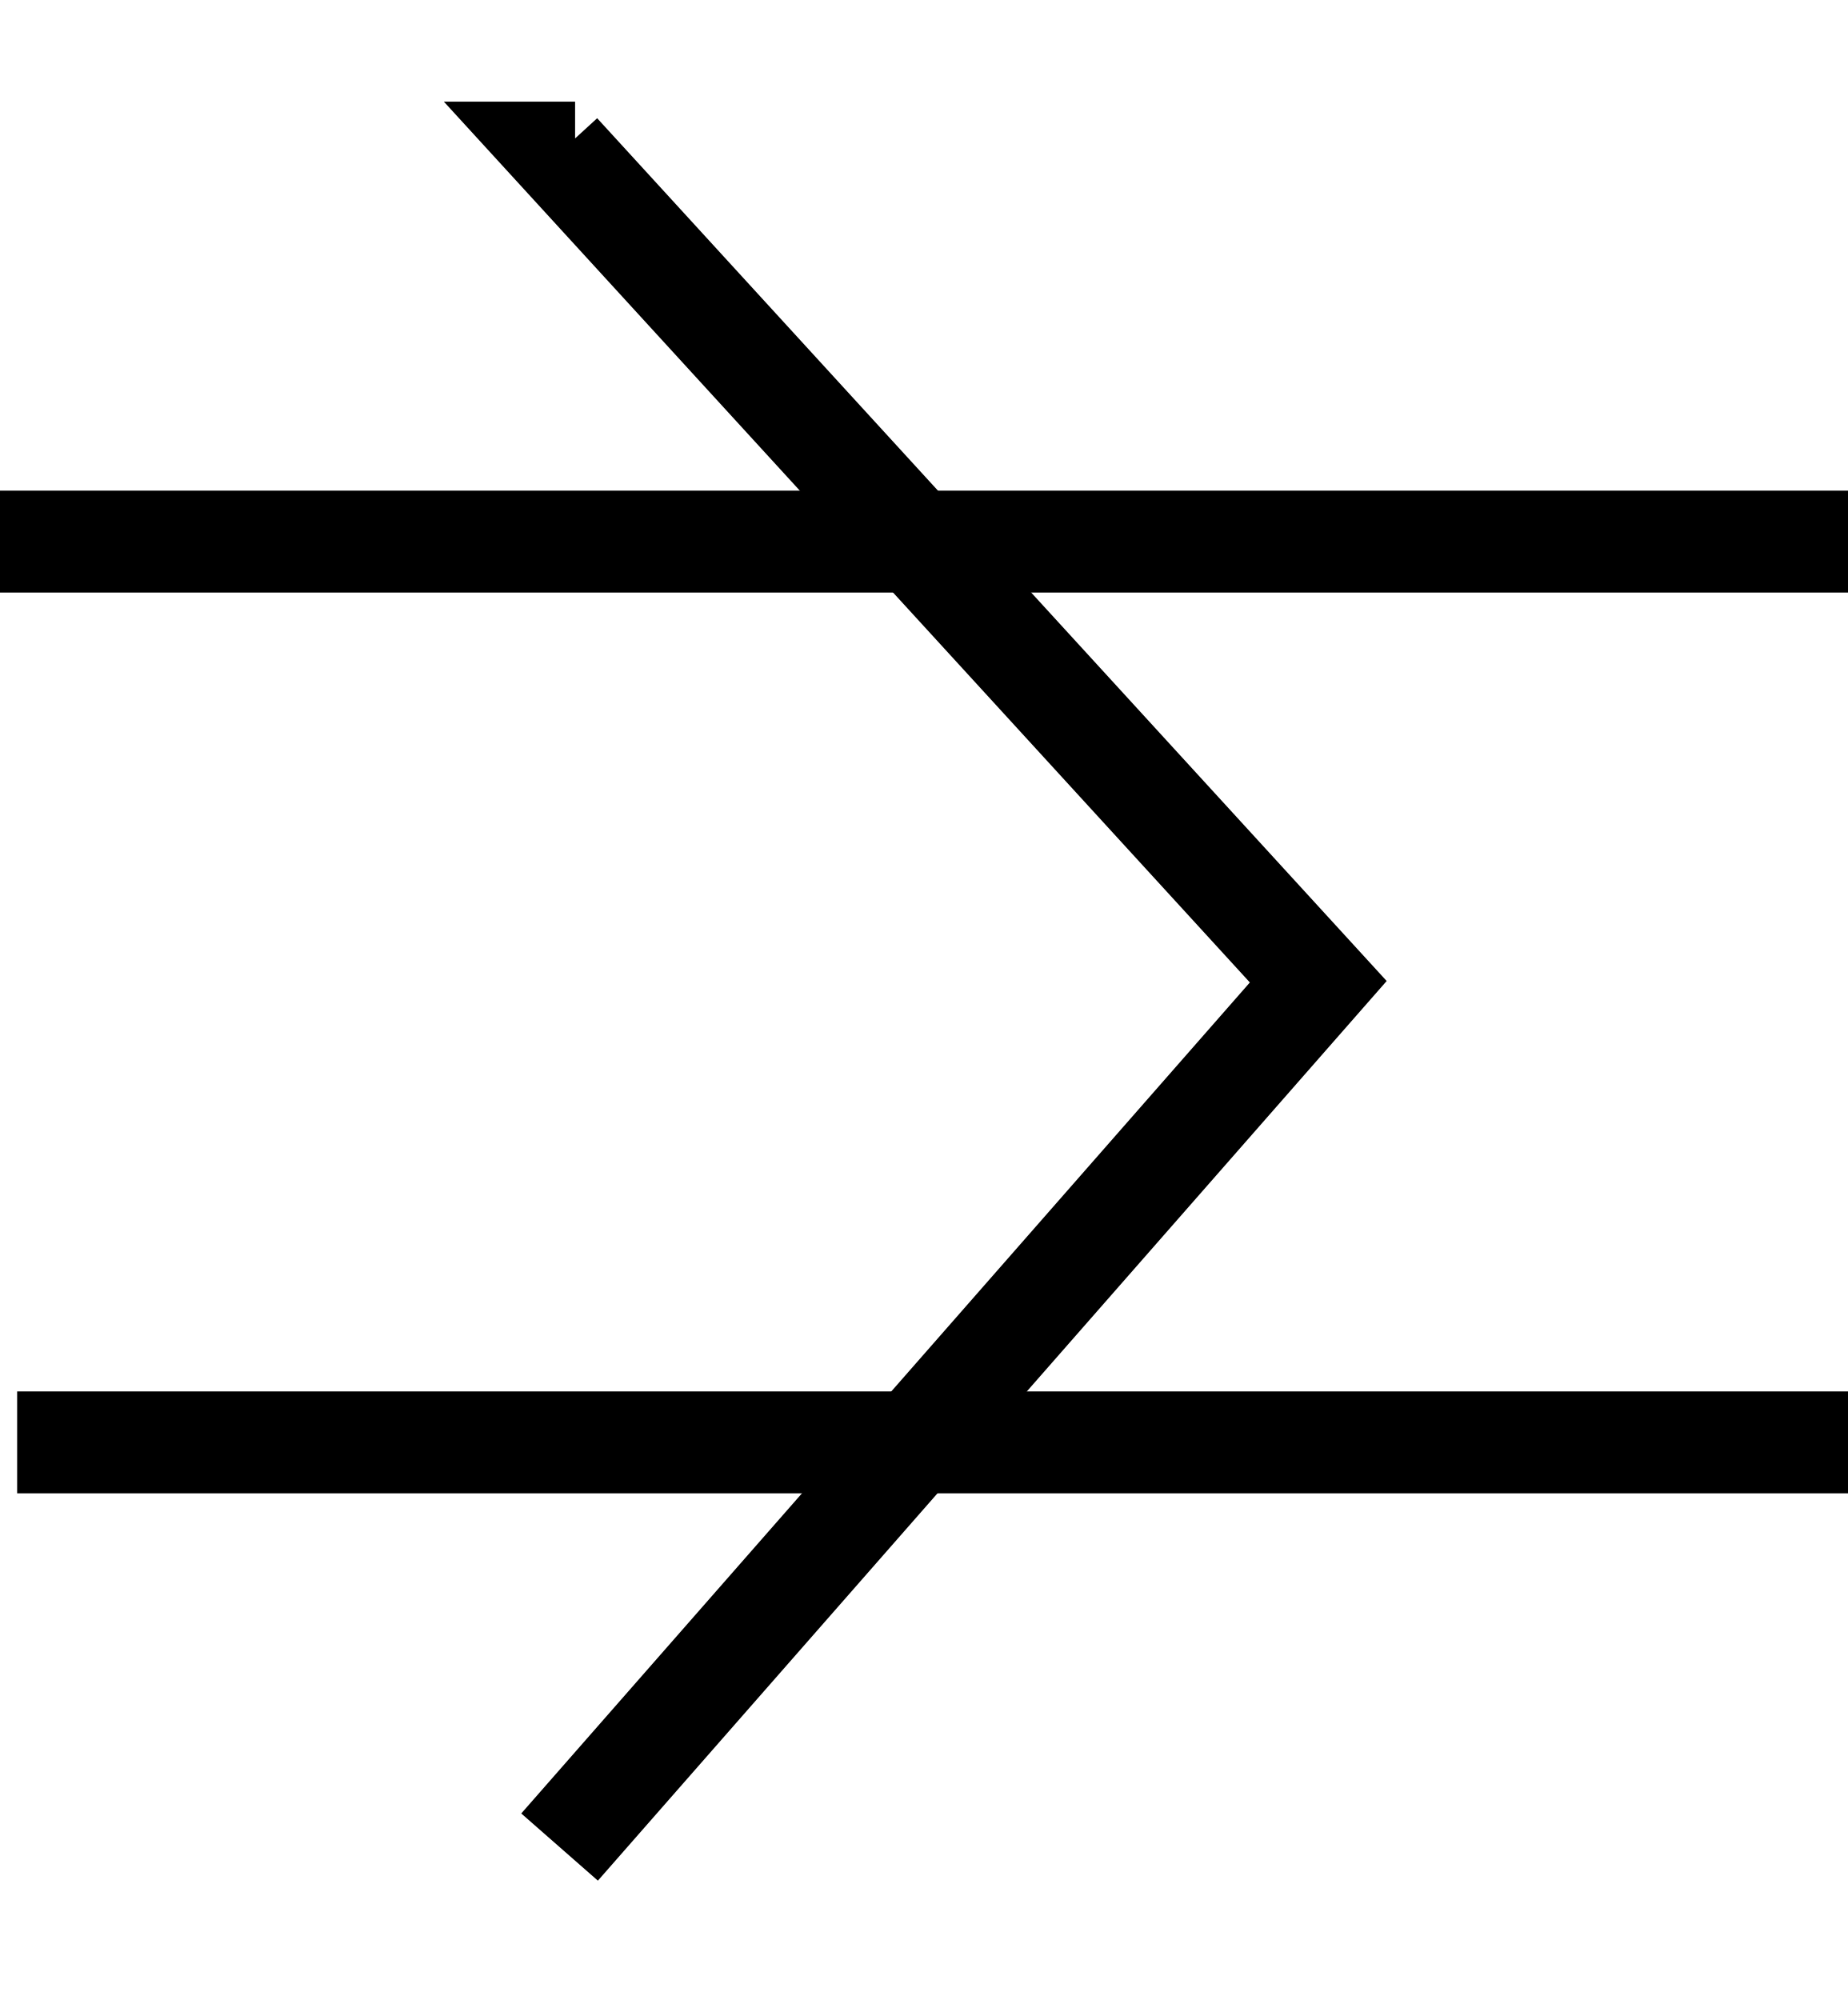
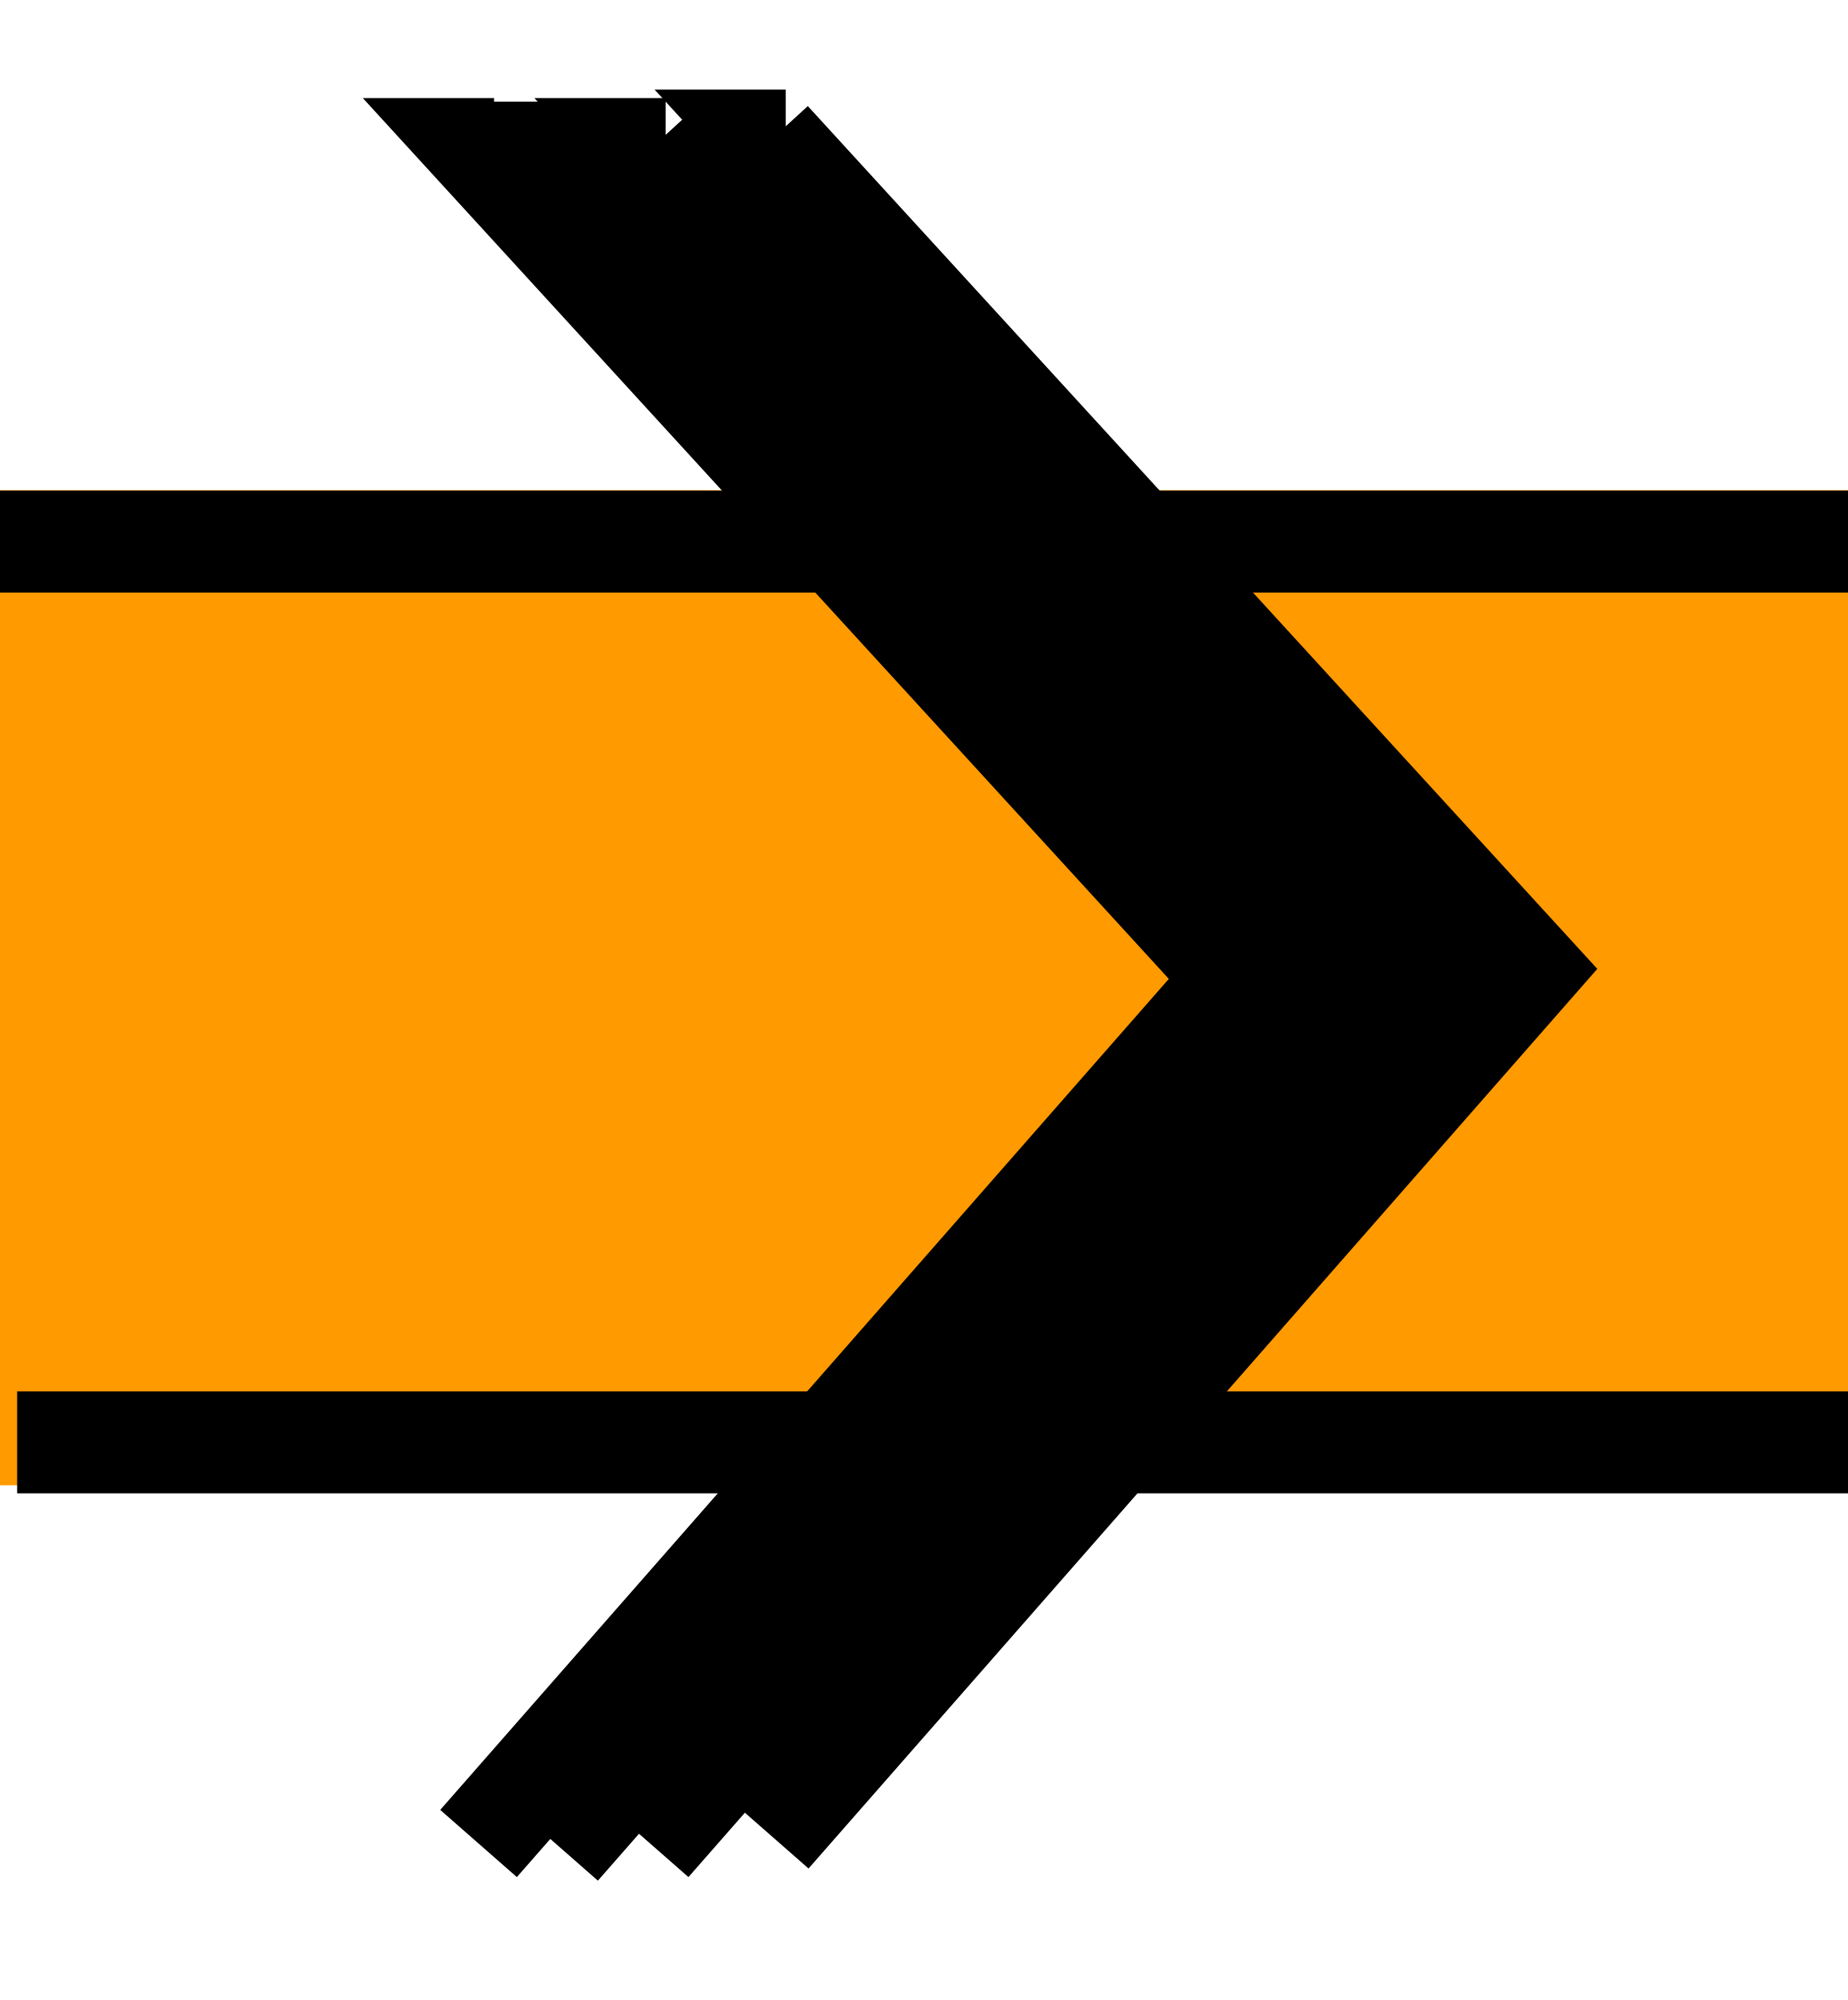
<svg xmlns="http://www.w3.org/2000/svg" width="108.781" height="117.75" id="svg4094" version="1.1">
  <defs id="defs4096">
-     <filter id="filter4798">
-       <feGaussianBlur stdDeviation="3.286" id="feGaussianBlur4800" />
-     </filter>
-     <filter id="filter4988">
-       <feGaussianBlur stdDeviation="2.069" id="feGaussianBlur4990" />
-     </filter>
-     <filter id="filter5016">
-       <feGaussianBlur stdDeviation="1.076" id="feGaussianBlur5018" />
-     </filter>
-     <filter id="filter5050">
-       <feGaussianBlur stdDeviation="2.264" id="feGaussianBlur5052" />
-     </filter>
-     <filter id="filter5054">
-       <feGaussianBlur stdDeviation="2.264" id="feGaussianBlur5056" />
-     </filter>
-     <filter id="filter5058" x="-0.122" width="1.243" y="-0.054" height="1.109">
-       <feGaussianBlur stdDeviation="2.264" id="feGaussianBlur5060" />
-     </filter>
-   </defs>
+     </defs>
  <g id="layer1" transform="translate(-217.0312,-468.6562)">
+     <rect style="opacity:1;fill:#ff9a00;fill-opacity:1" id="rect2395" width="110.107" height="58.589" x="216.526" y="497.513" />
    <path style="fill:none;stroke:#000000;stroke-width:6;stroke-linecap:butt;stroke-linejoin:miter;stroke-miterlimit:4;stroke-opacity:1;stroke-dasharray:none" d="m 249.976,577.402 44.668,-50.946 -44.668,-48.814 0.914,0" id="path4102" />
    <path style="fill:none;stroke:#000000;stroke-width:6;stroke-linecap:butt;stroke-linejoin:miter;stroke-miterlimit:4;stroke-opacity:1;stroke-dasharray:none" d="m 218.041,553.576 109.602,0" id="path4892" />
    <path style="fill:none;stroke:#000000;stroke-width:6;stroke-linecap:butt;stroke-linejoin:miter;stroke-miterlimit:4;stroke-opacity:1;stroke-dasharray:none" d="m 216.779,500.543 109.602,0" id="path4892-5" />
+     <path style="fill:none;stroke:#000000;stroke-width:6;stroke-linecap:butt;stroke-linejoin:miter;stroke-miterlimit:4;stroke-dasharray:none;stroke-opacity:1" d="M 255.307,577.192 L 299.974,526.246 L 255.307,477.432 L 256.221,477.432" id="path3167" />
+     <path style="fill:none;stroke:#000000;stroke-width:6;stroke-linecap:butt;stroke-linejoin:miter;stroke-miterlimit:4;stroke-dasharray:none;stroke-opacity:1" d="M 262.378,576.687 L 307.045,525.741 L 262.378,476.927 L 263.292,476.927" id="path3169" />
+     <path style="fill:none;stroke:#000000;stroke-width:6;stroke-linecap:butt;stroke-linejoin:miter;stroke-miterlimit:4;stroke-dasharray:none;stroke-opacity:1" d="M 245.205,577.192 L 289.873,526.246 L 245.205,477.432 L 246.119,477.432" id="path3171" />
  </g>
</svg>
